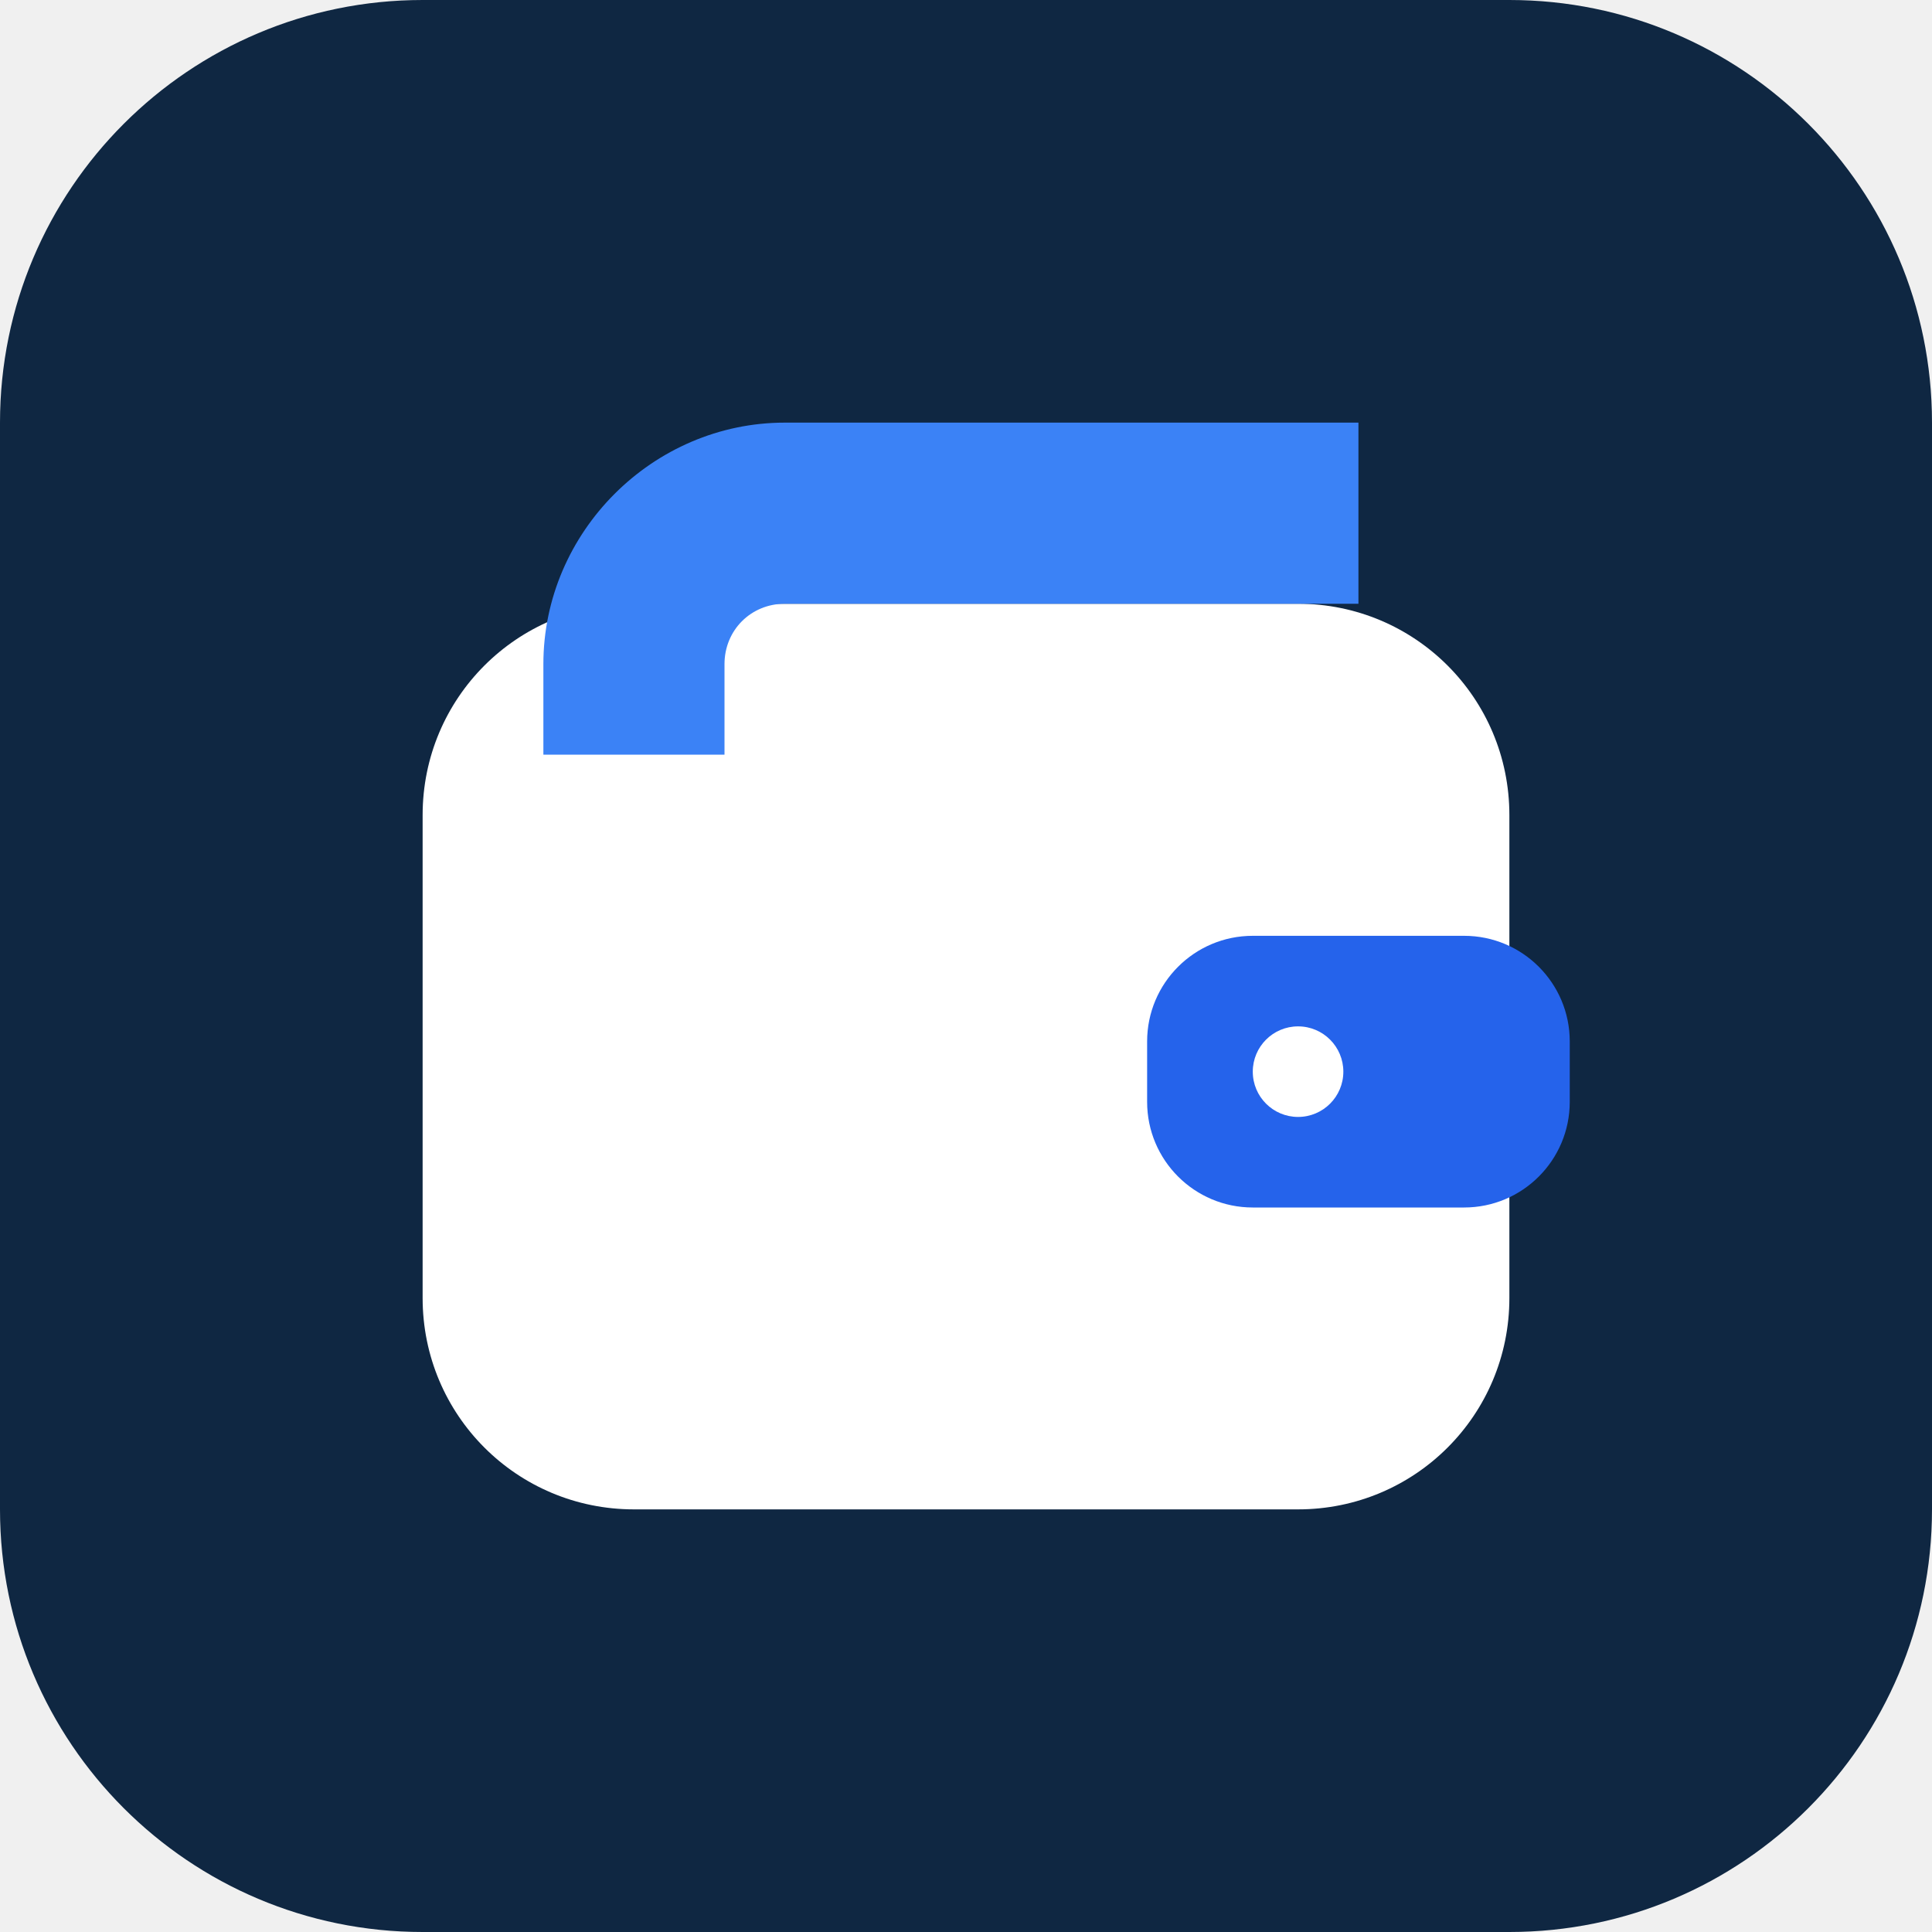
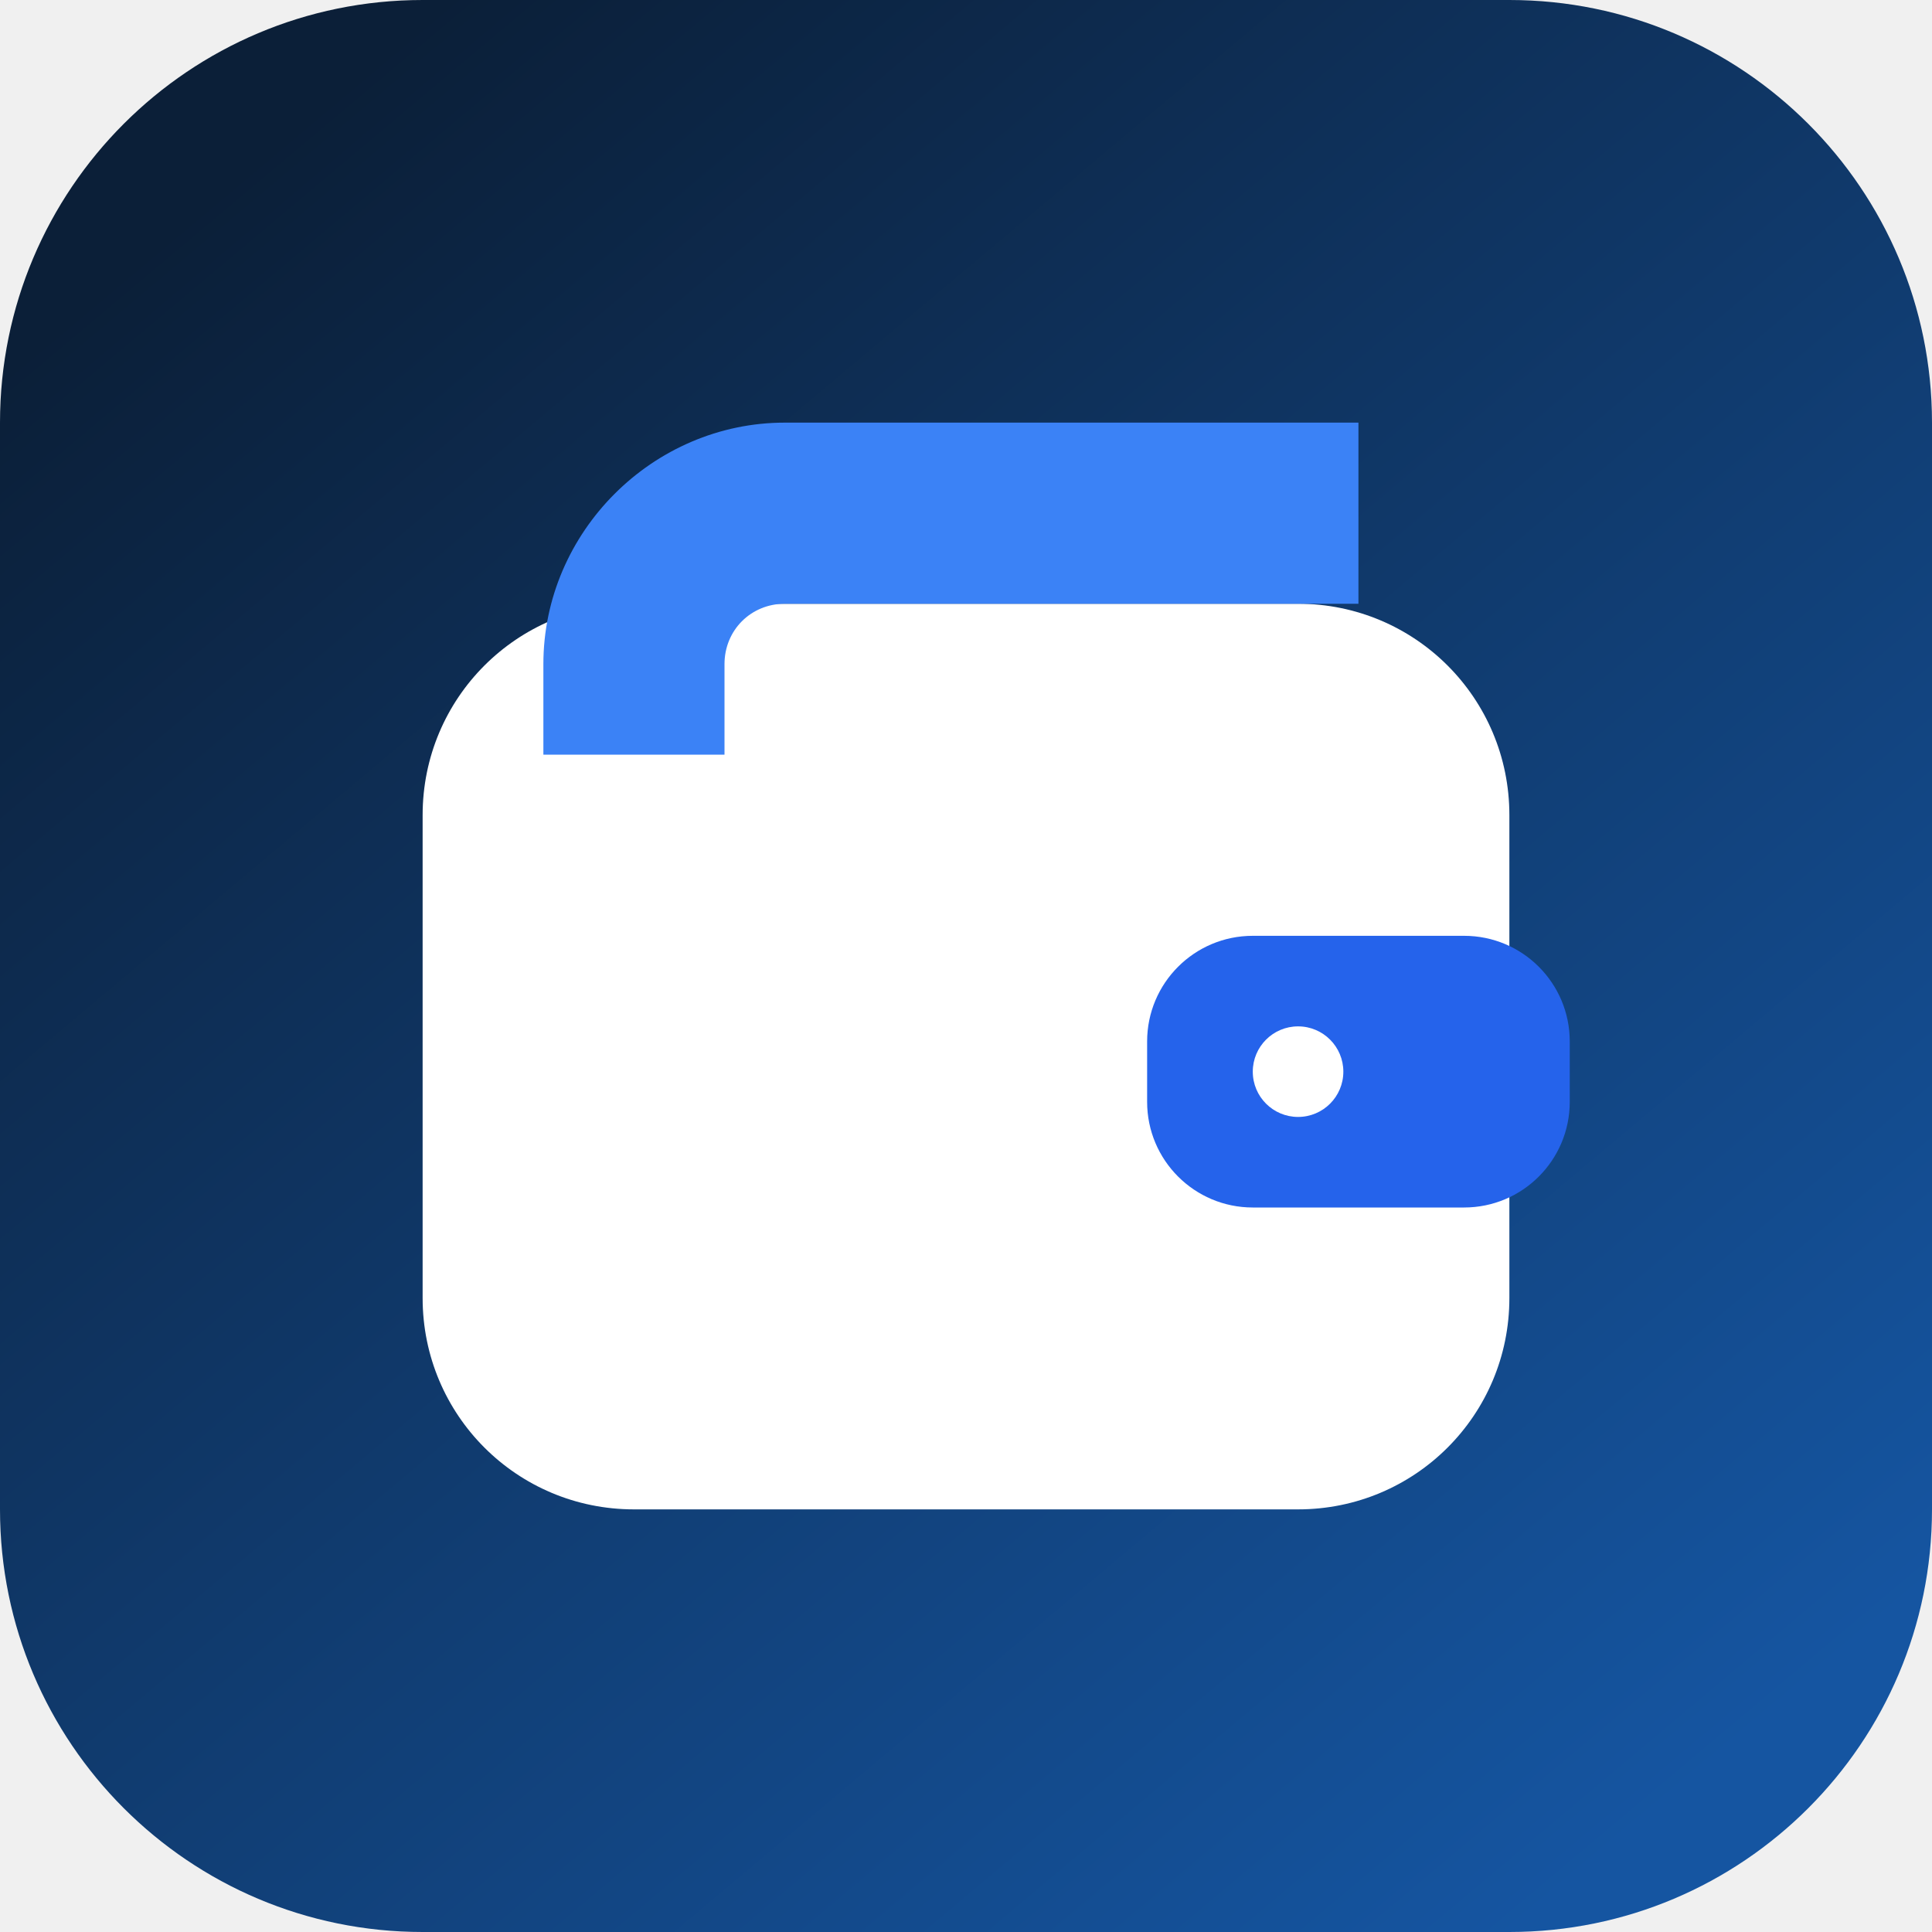
<svg xmlns="http://www.w3.org/2000/svg" viewBox="0 0 512 512" role="img" aria-label="Gestion des revenus">
-   <rect width="512" height="512" rx="112" fill="#0f2742" />
+   <defs>
+     <linearGradient id="bg" x1="70" y1="40" x2="440" y2="480" gradientUnits="userSpaceOnUse">
+       <stop stop-color="#0B1F38" />
+       <stop offset="1" stop-color="#1555A1" />
+     </linearGradient>
+   </defs>
+   <rect width="512" height="512" rx="112" fill="url(#bg)" />
  <path d="M112 344V216c0-31 25-56 56-56h176c31 0 56 25 56 56v128c0 31-25 56-56 56H168c-31 0-56-25-56-56Z" fill="#fff" />
  <path d="M144 200v-24c0-35 29-64 64-64h152v48H208c-9 0-16 7-16 16v24h-48Z" fill="#3b82f6" />
  <rect x="304" y="248" width="112" height="72" rx="28" fill="#2563eb" />
  <circle cx="344" cy="284" r="12" fill="#fff" />
</svg>
